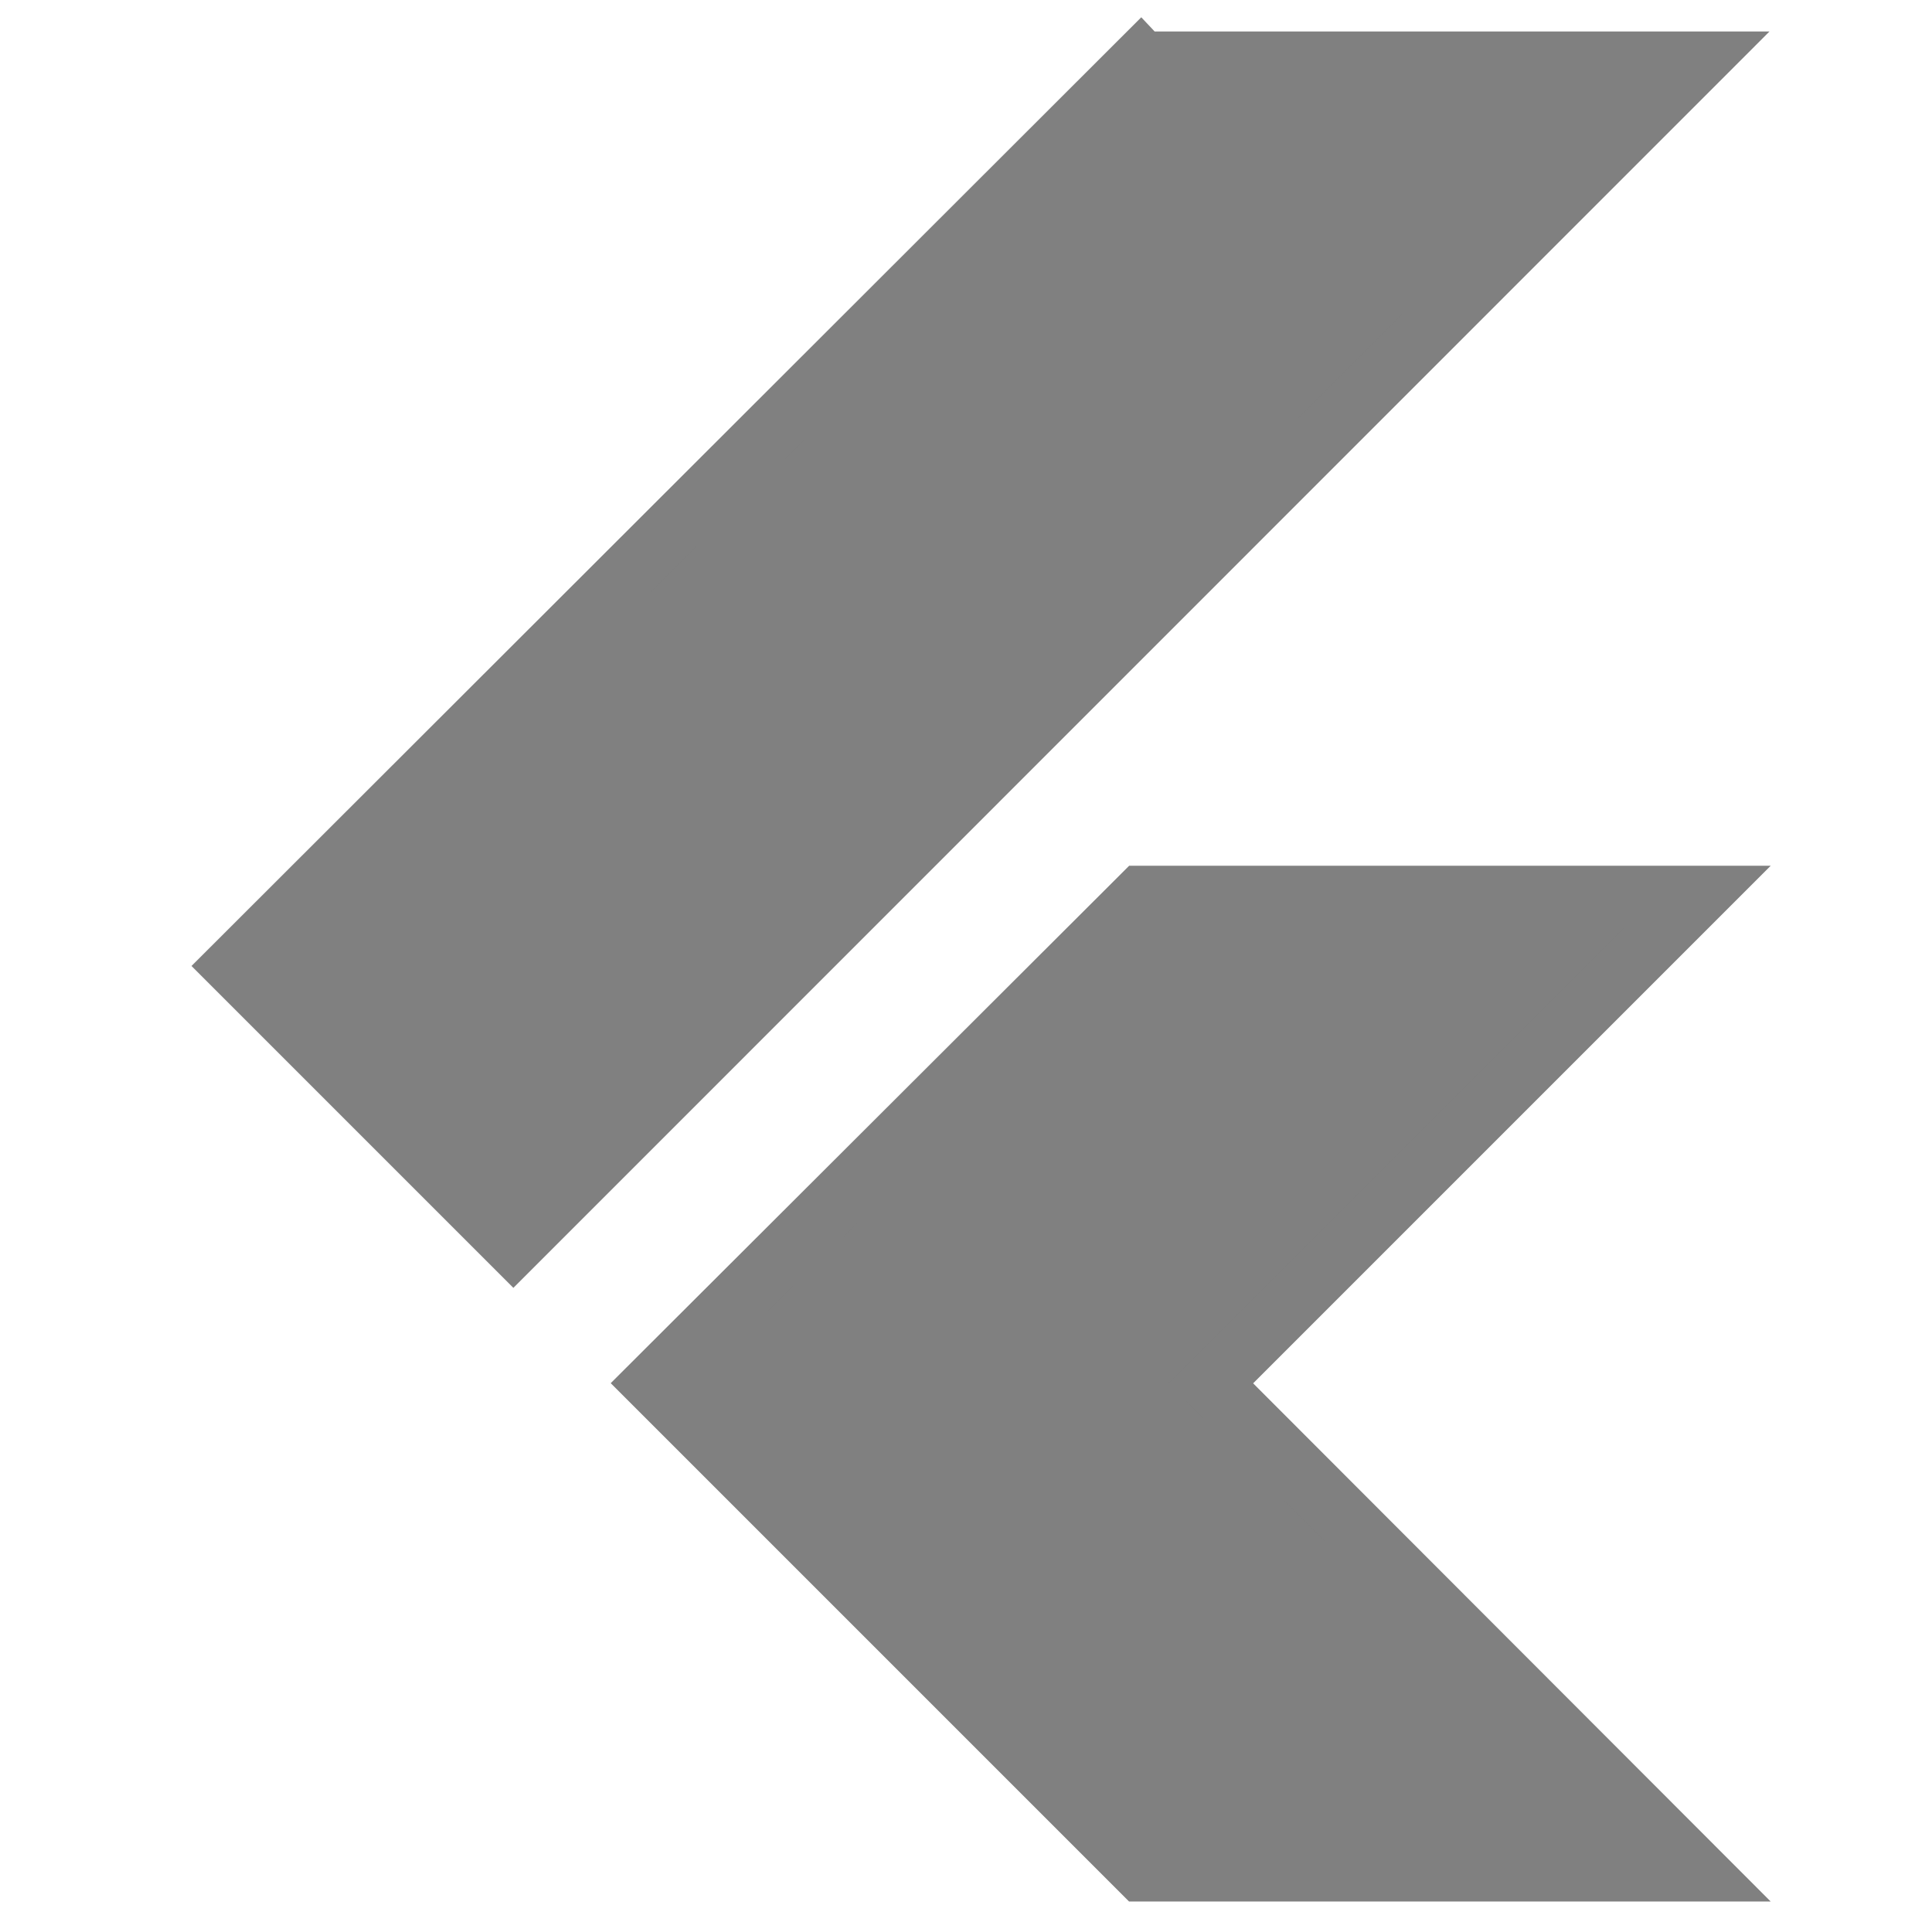
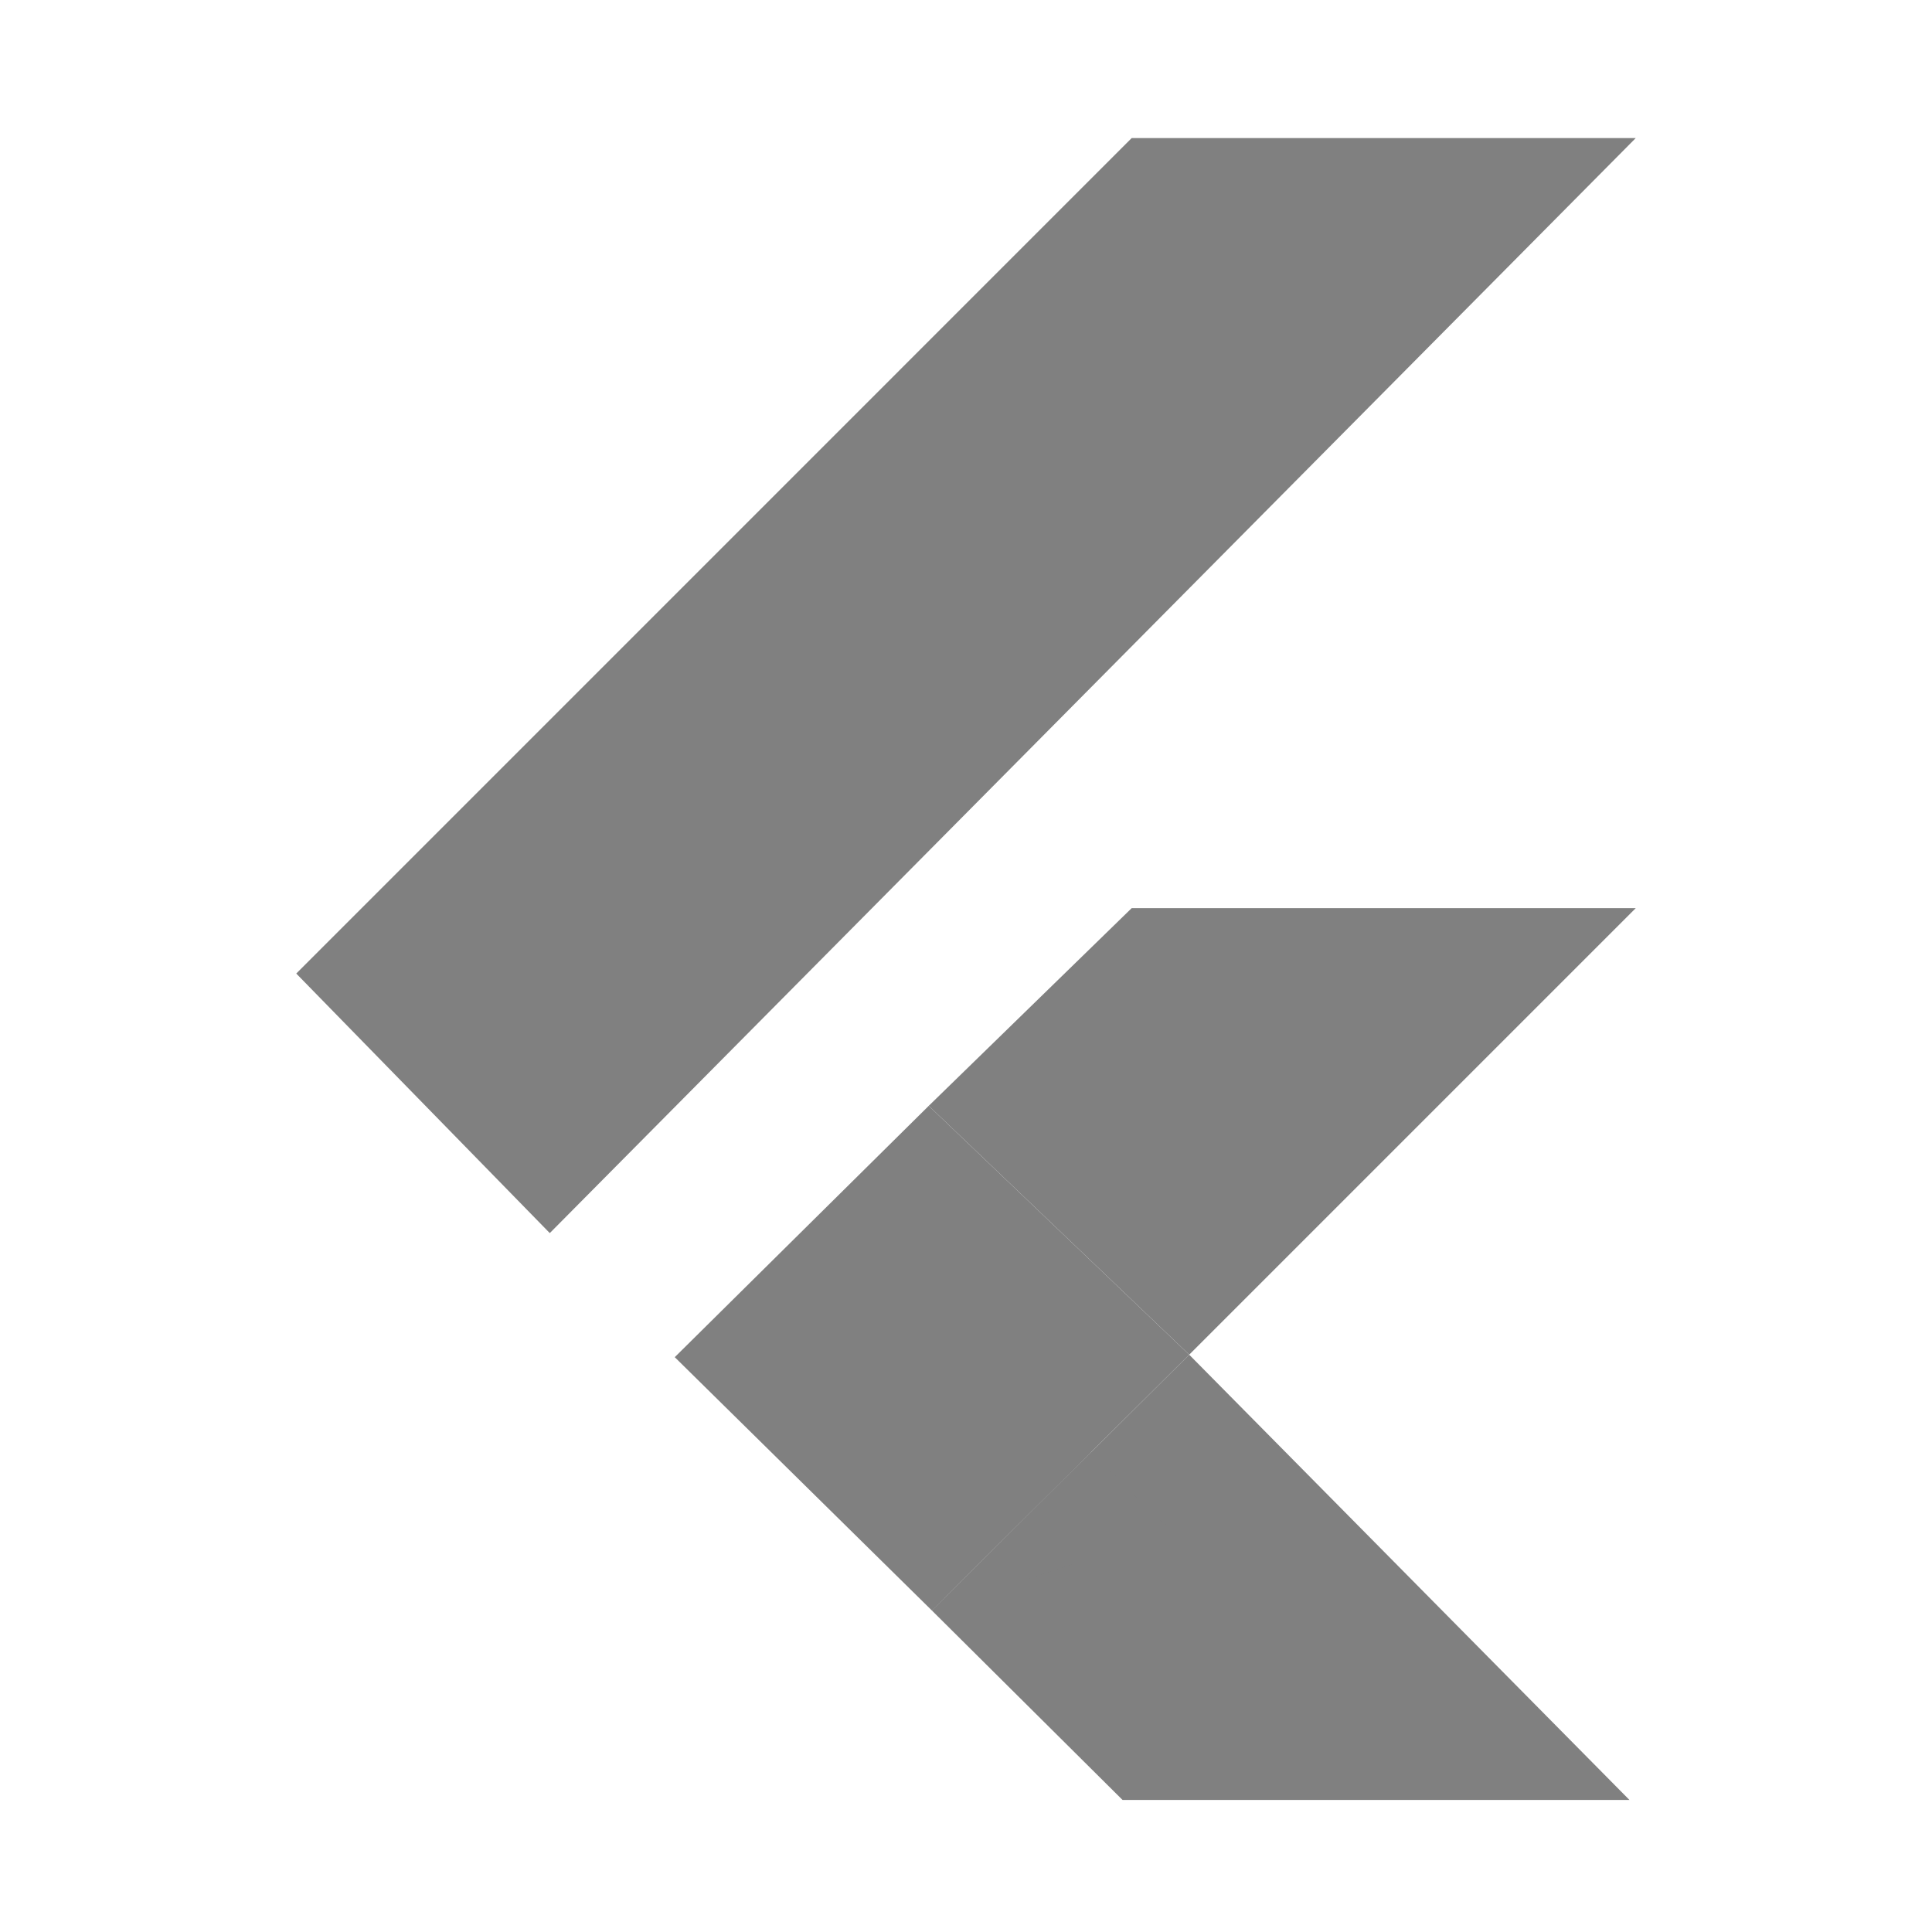
- <svg xmlns="http://www.w3.org/2000/svg" fill="#808080" width="80px" height="80px" viewBox="0 0 32 32" version="1.1" stroke="#808080">
+ <svg xmlns="http://www.w3.org/2000/svg" viewBox="0 0 32 32" fill="#000000">
  <g id="SVGRepo_bgCarrier" stroke-width="0" />
  <g id="SVGRepo_tracerCarrier" stroke-linecap="round" stroke-linejoin="round" />
  <g id="SVGRepo_iconCarrier">
-     <path d="M18.909 14.84l-8.086 8.070 8.085 8.085h9.214l-8.073-8.083 8.073-8.073h-9.212zM18.892 1.004l-15.013 14.996 4.624 4.624 19.599-19.603h-9.194z" />
+     <polyline points="15.383 18.316 18.744 15.042 27.093 15.042 19.697 22.438 15.383 18.316 15.383 18.316 15.383 18.316 15.383 18.316 15.383 18.316" style="fill:#808080" />
+     <polygon points="4.907 16.125 9.106 20.424 27.093 2.287 18.744 2.287 4.907 16.125" style="fill:#808080;isolation:isolate" />
+     <polygon points="11.176 22.479 15.435 26.675 19.697 22.438 15.383 18.316 11.176 22.479" style="fill:#808080" />
+     <polygon points="15.435 26.675 19.697 22.438 26.989 29.813 18.593 29.813 15.435 26.675" style="fill:#808080" />
+     <polygon points="15.435 26.675 19.406 25.354 18.068 24.057 15.435 26.675" style="fill:#808080" />
  </g>
</svg>
